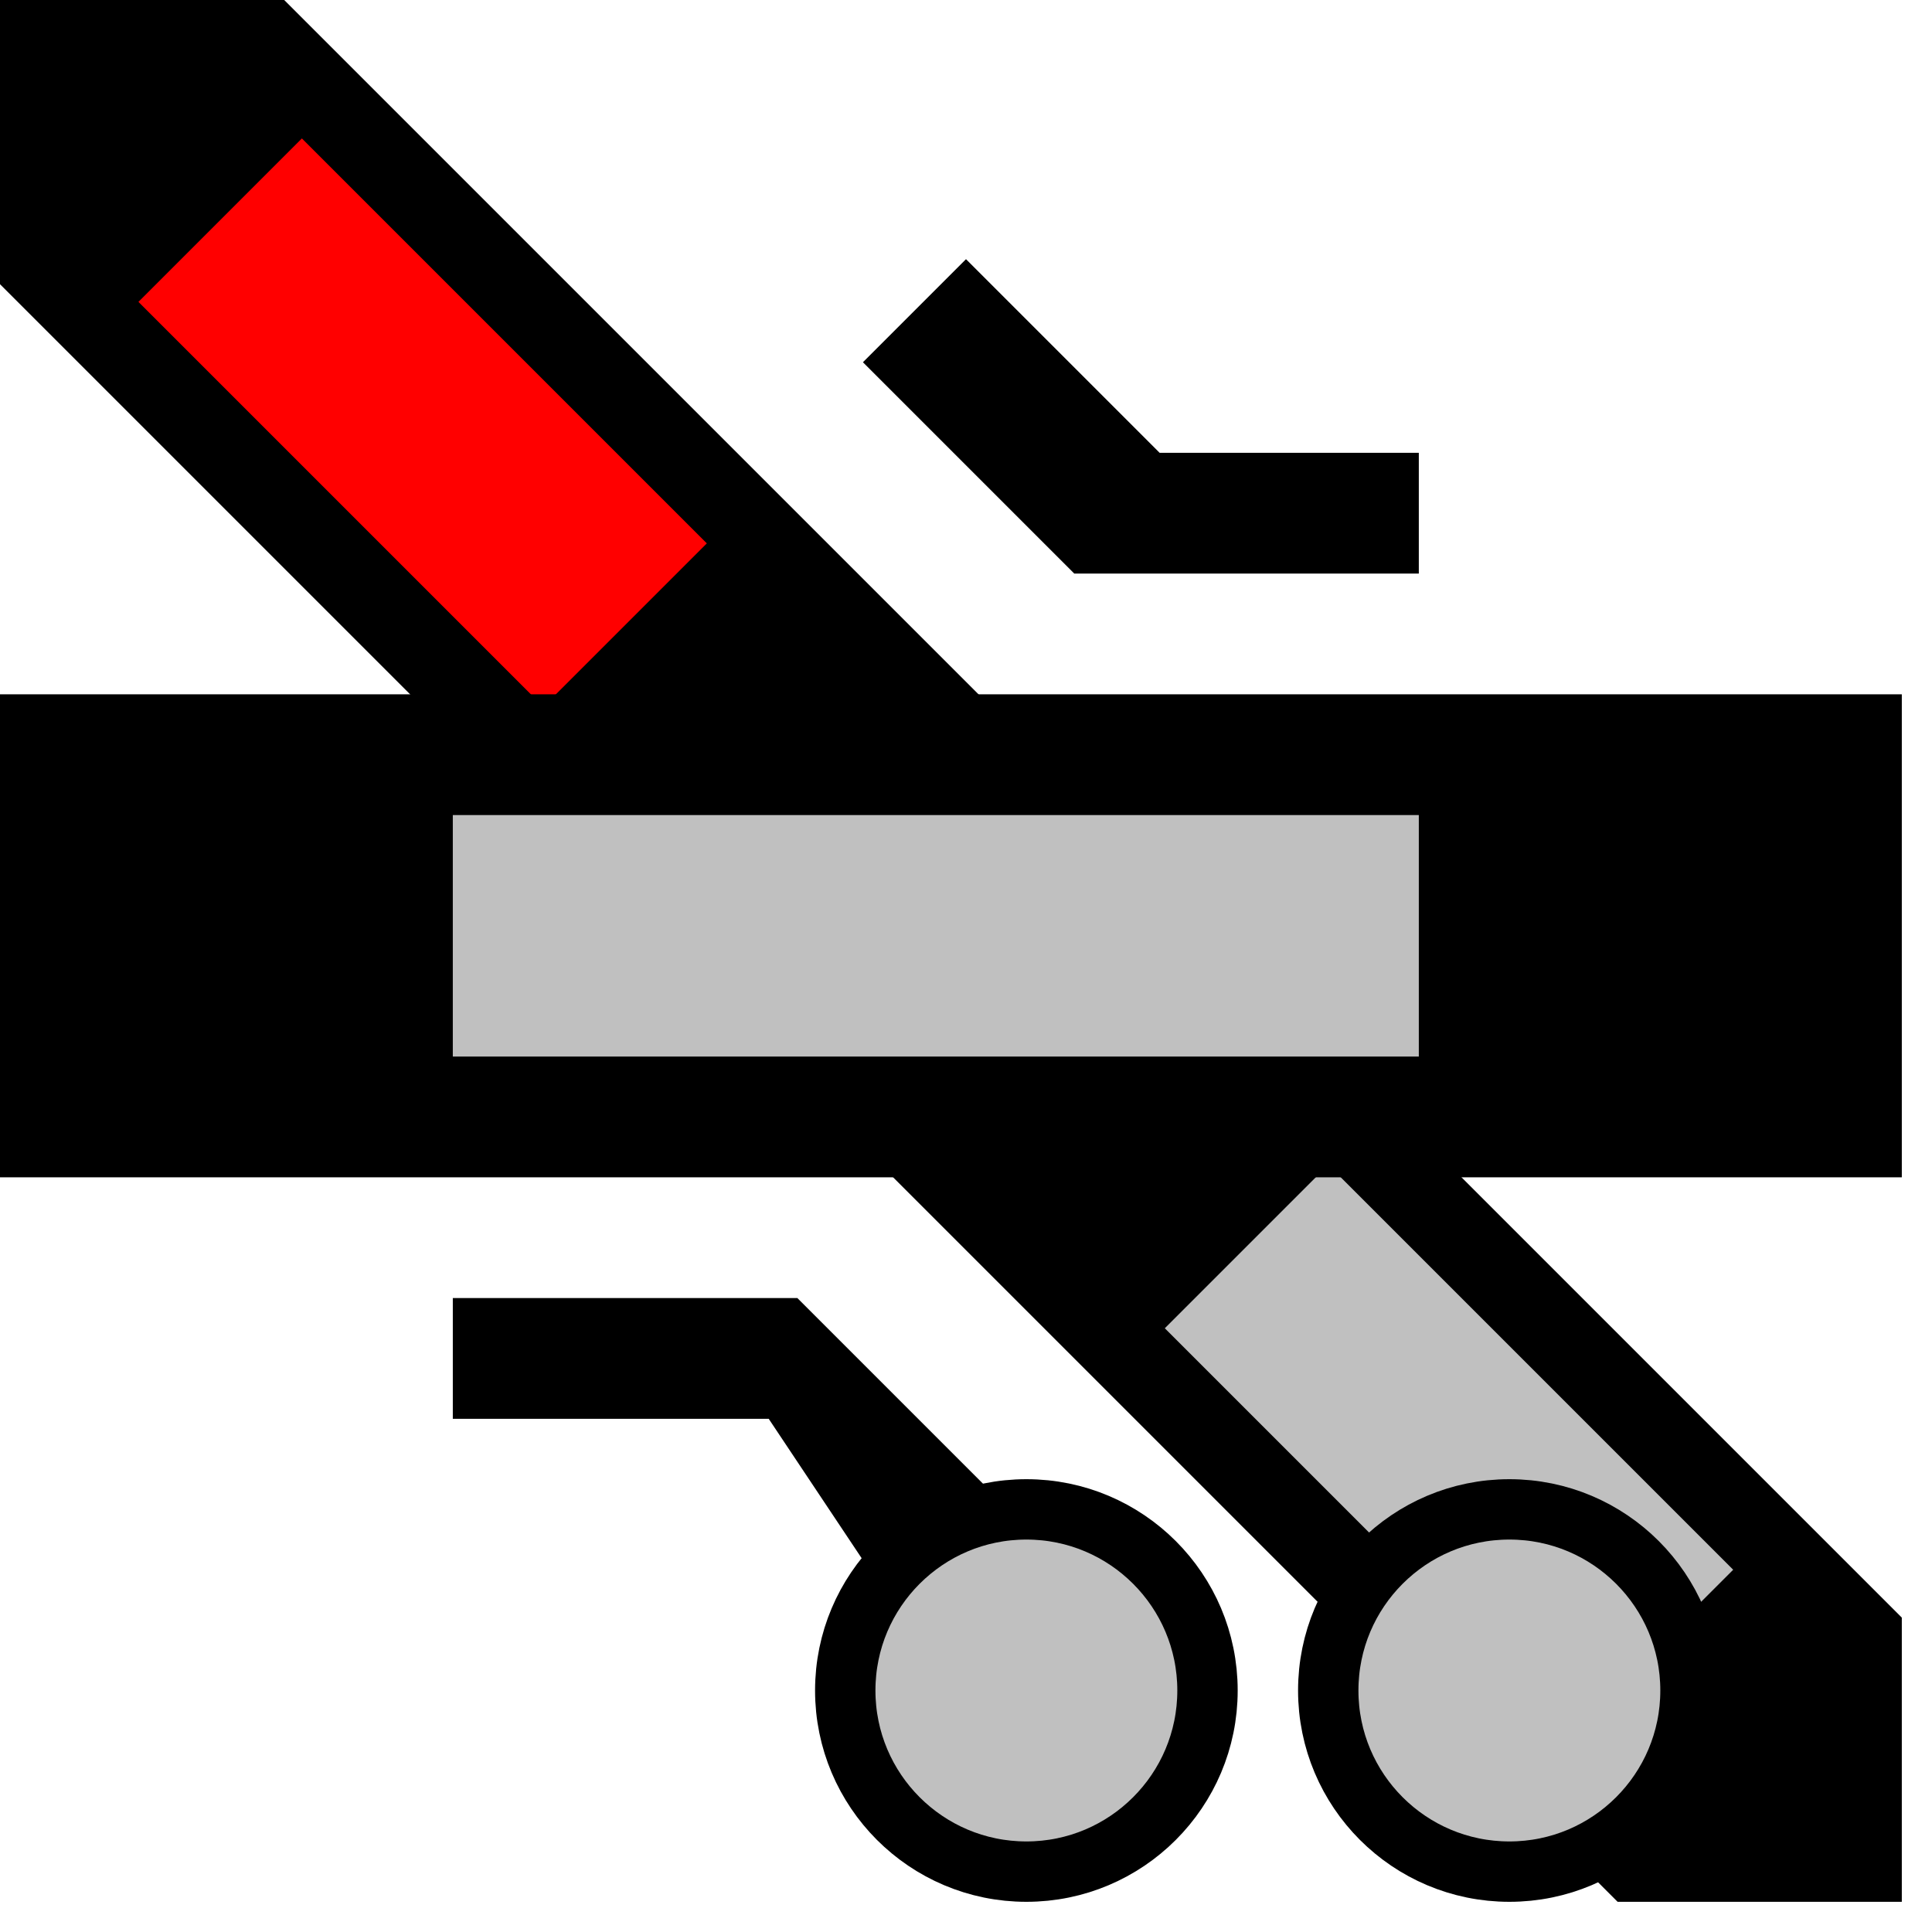
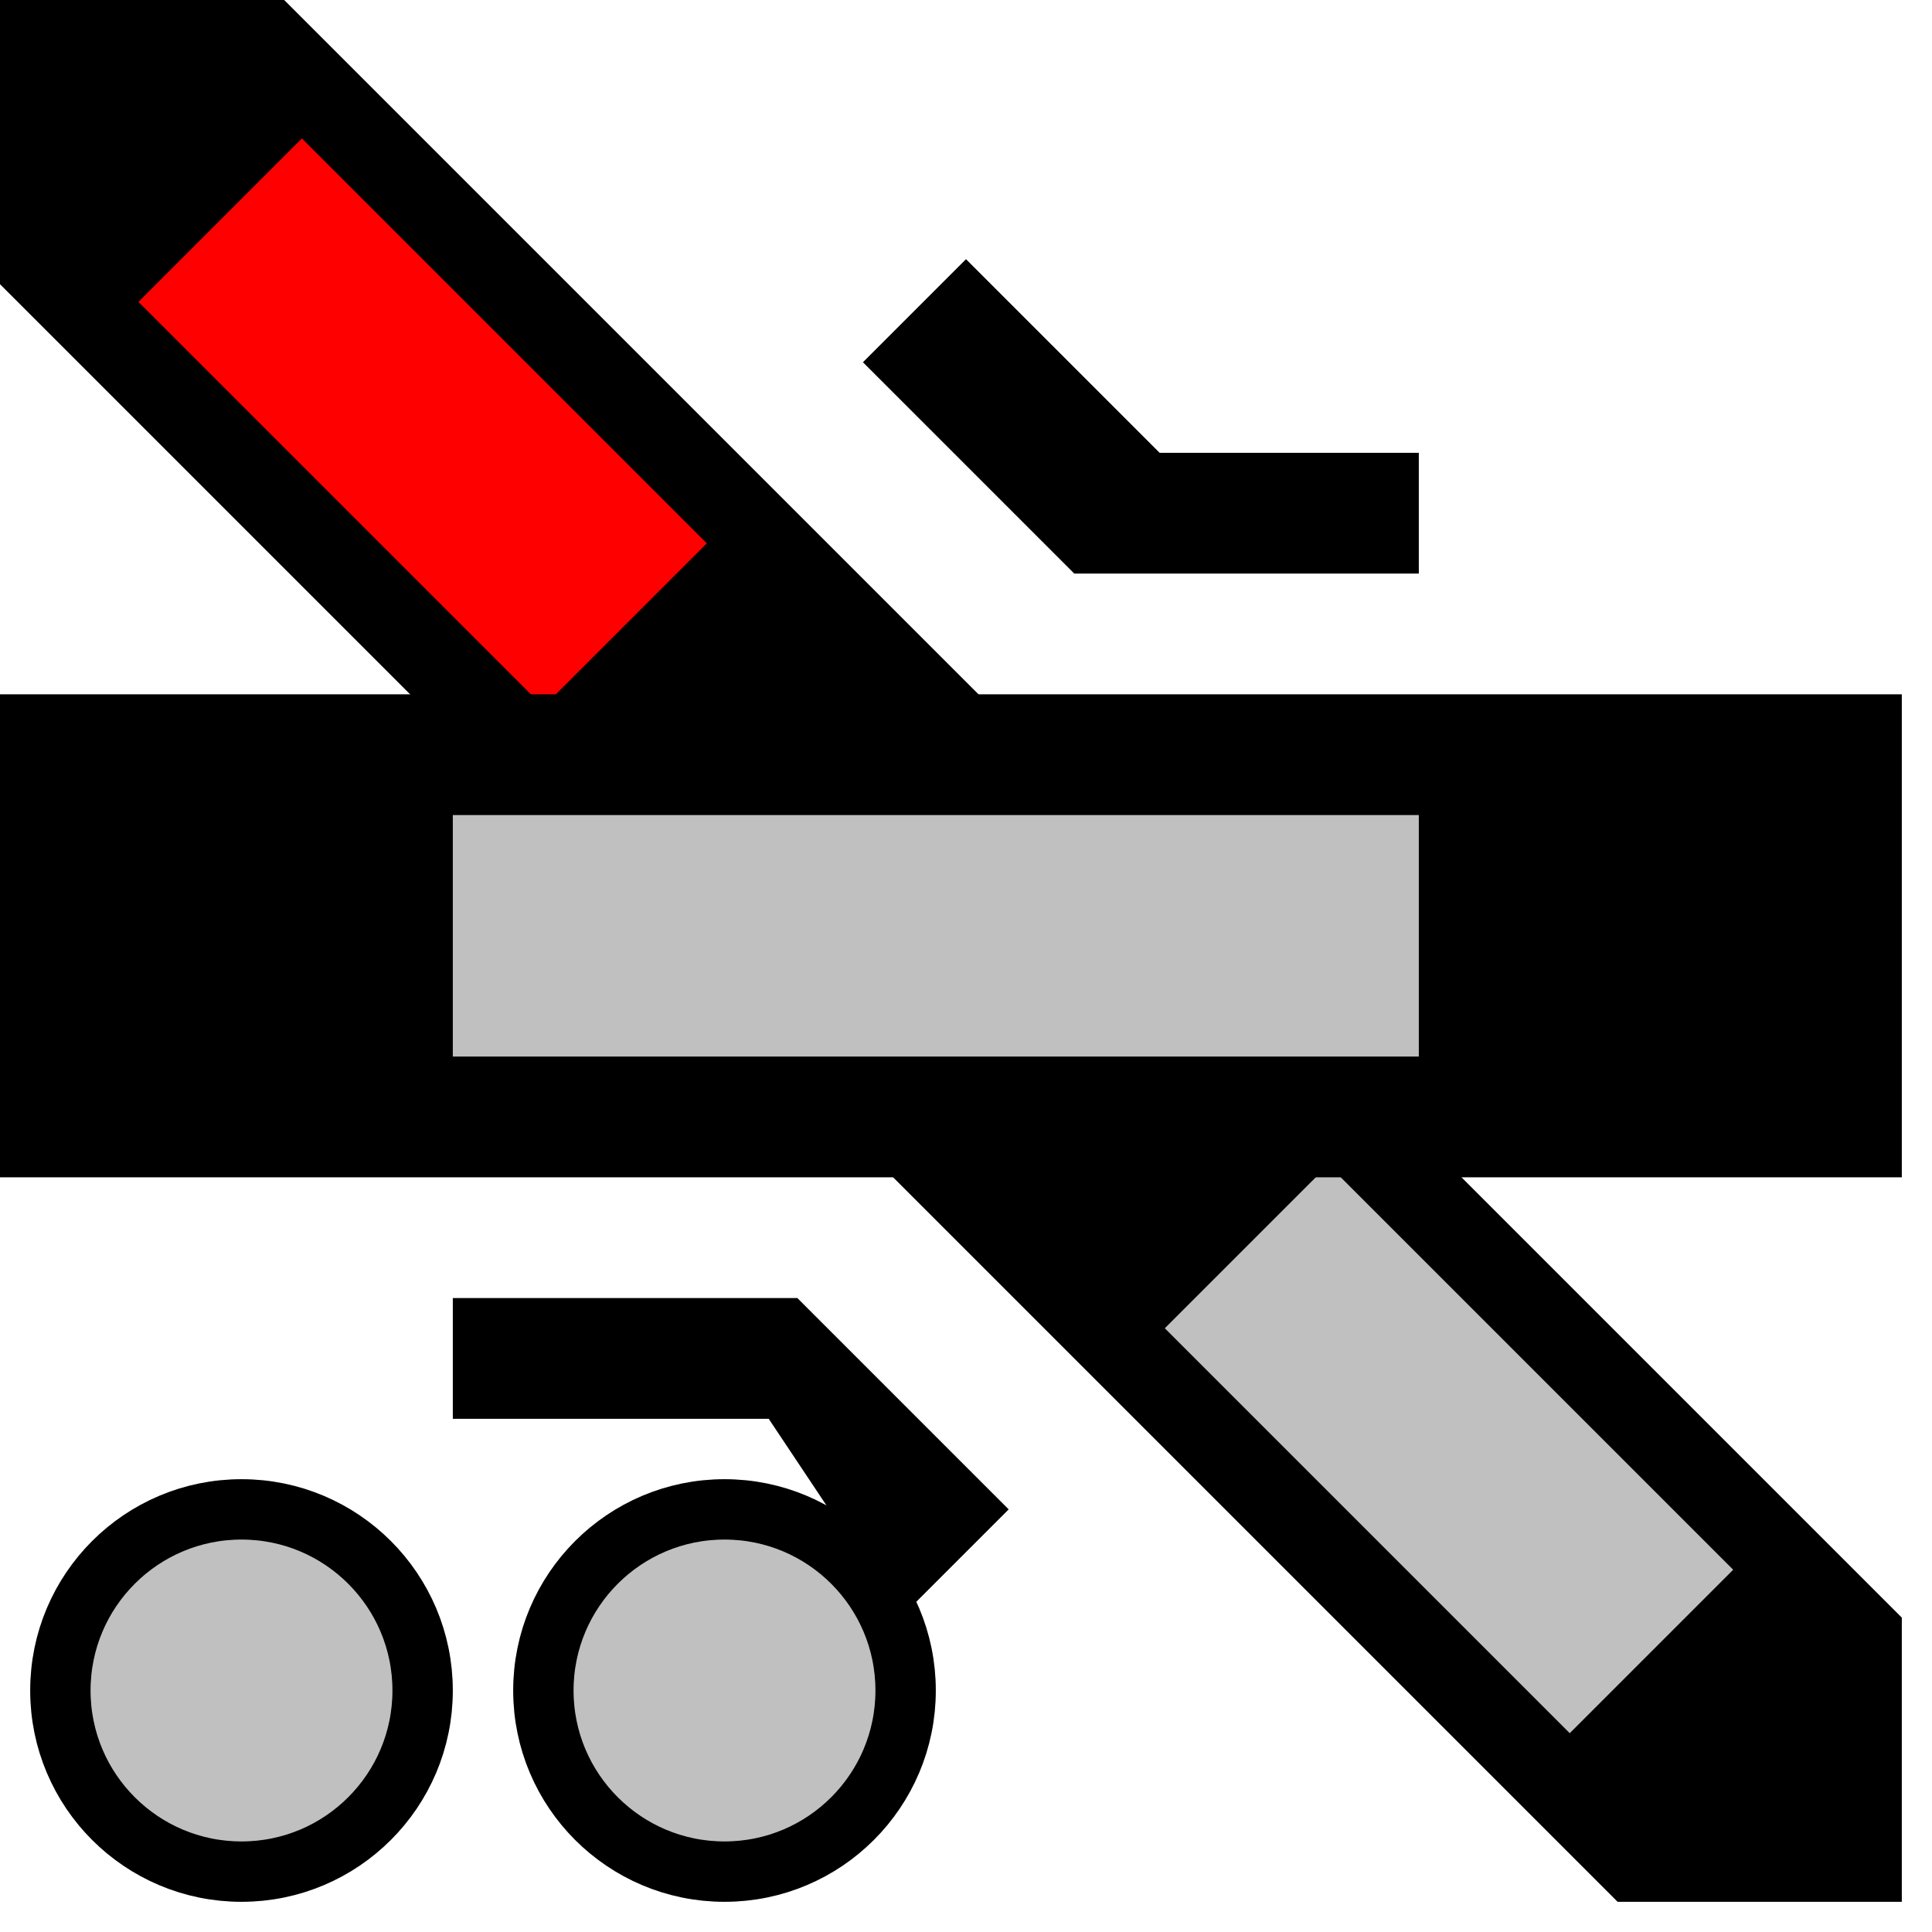
<svg width="32" height="32">
  <g>
    <path stroke="rgb(0,0,0)" fill="rgb(0,0,0)" d="M 0,0 L 4,0 L 31,27 L 31,31 L 27,31 L 0,4 z " />
    <path stroke="rgb(255,0,0)" fill="rgb(255,0,0)" d="M 5,3 L 11,9 L 9,11 L 3,5 z " />
    <path stroke="rgb(192,192,192)" fill="rgb(192,192,192)" d="M 22,20 L 28,26 L 26,28 L 20,22 z " />
    <path stroke="rgb(0,0,0)" fill="rgb(0,0,0)" d="M 0,12 L 31,12 L 31,19 L 0,19 z " />
    <path stroke="rgb(192,192,192)" fill="rgb(192,192,192)" d="M 8,14 L 23,14 L 23,17 L 8,17 z " />
    <path stroke="rgb(0,0,0)" fill="rgb(0,0,0)" d="M 15,6 L 16,5 L 19,8 L 23,8 L 23,9 L 18,9 L 15,6 z " />
    <path stroke="rgb(0,0,0)" fill="rgb(0,0,0)" d="M 8,22 L 13,22 L 16,25 L 15,26 L 13,23 L 8,23  z " />
-     <circle cx="17" cy="28" r="3" fill="rgb(192,192,192)" stroke="rgb(0,0,0)" />
-     <circle cx="25" cy="28" r="3" fill="rgb(192,192,192)" stroke="rgb(0,0,0)" />
+     <circle cx="4" cy="28" r="3" fill="rgb(192,192,192)" stroke="rgb(0,0,0)" />
+     <circle cx="12" cy="28" r="3" fill="rgb(192,192,192)" stroke="rgb(0,0,0)" />
  </g>
</svg>
